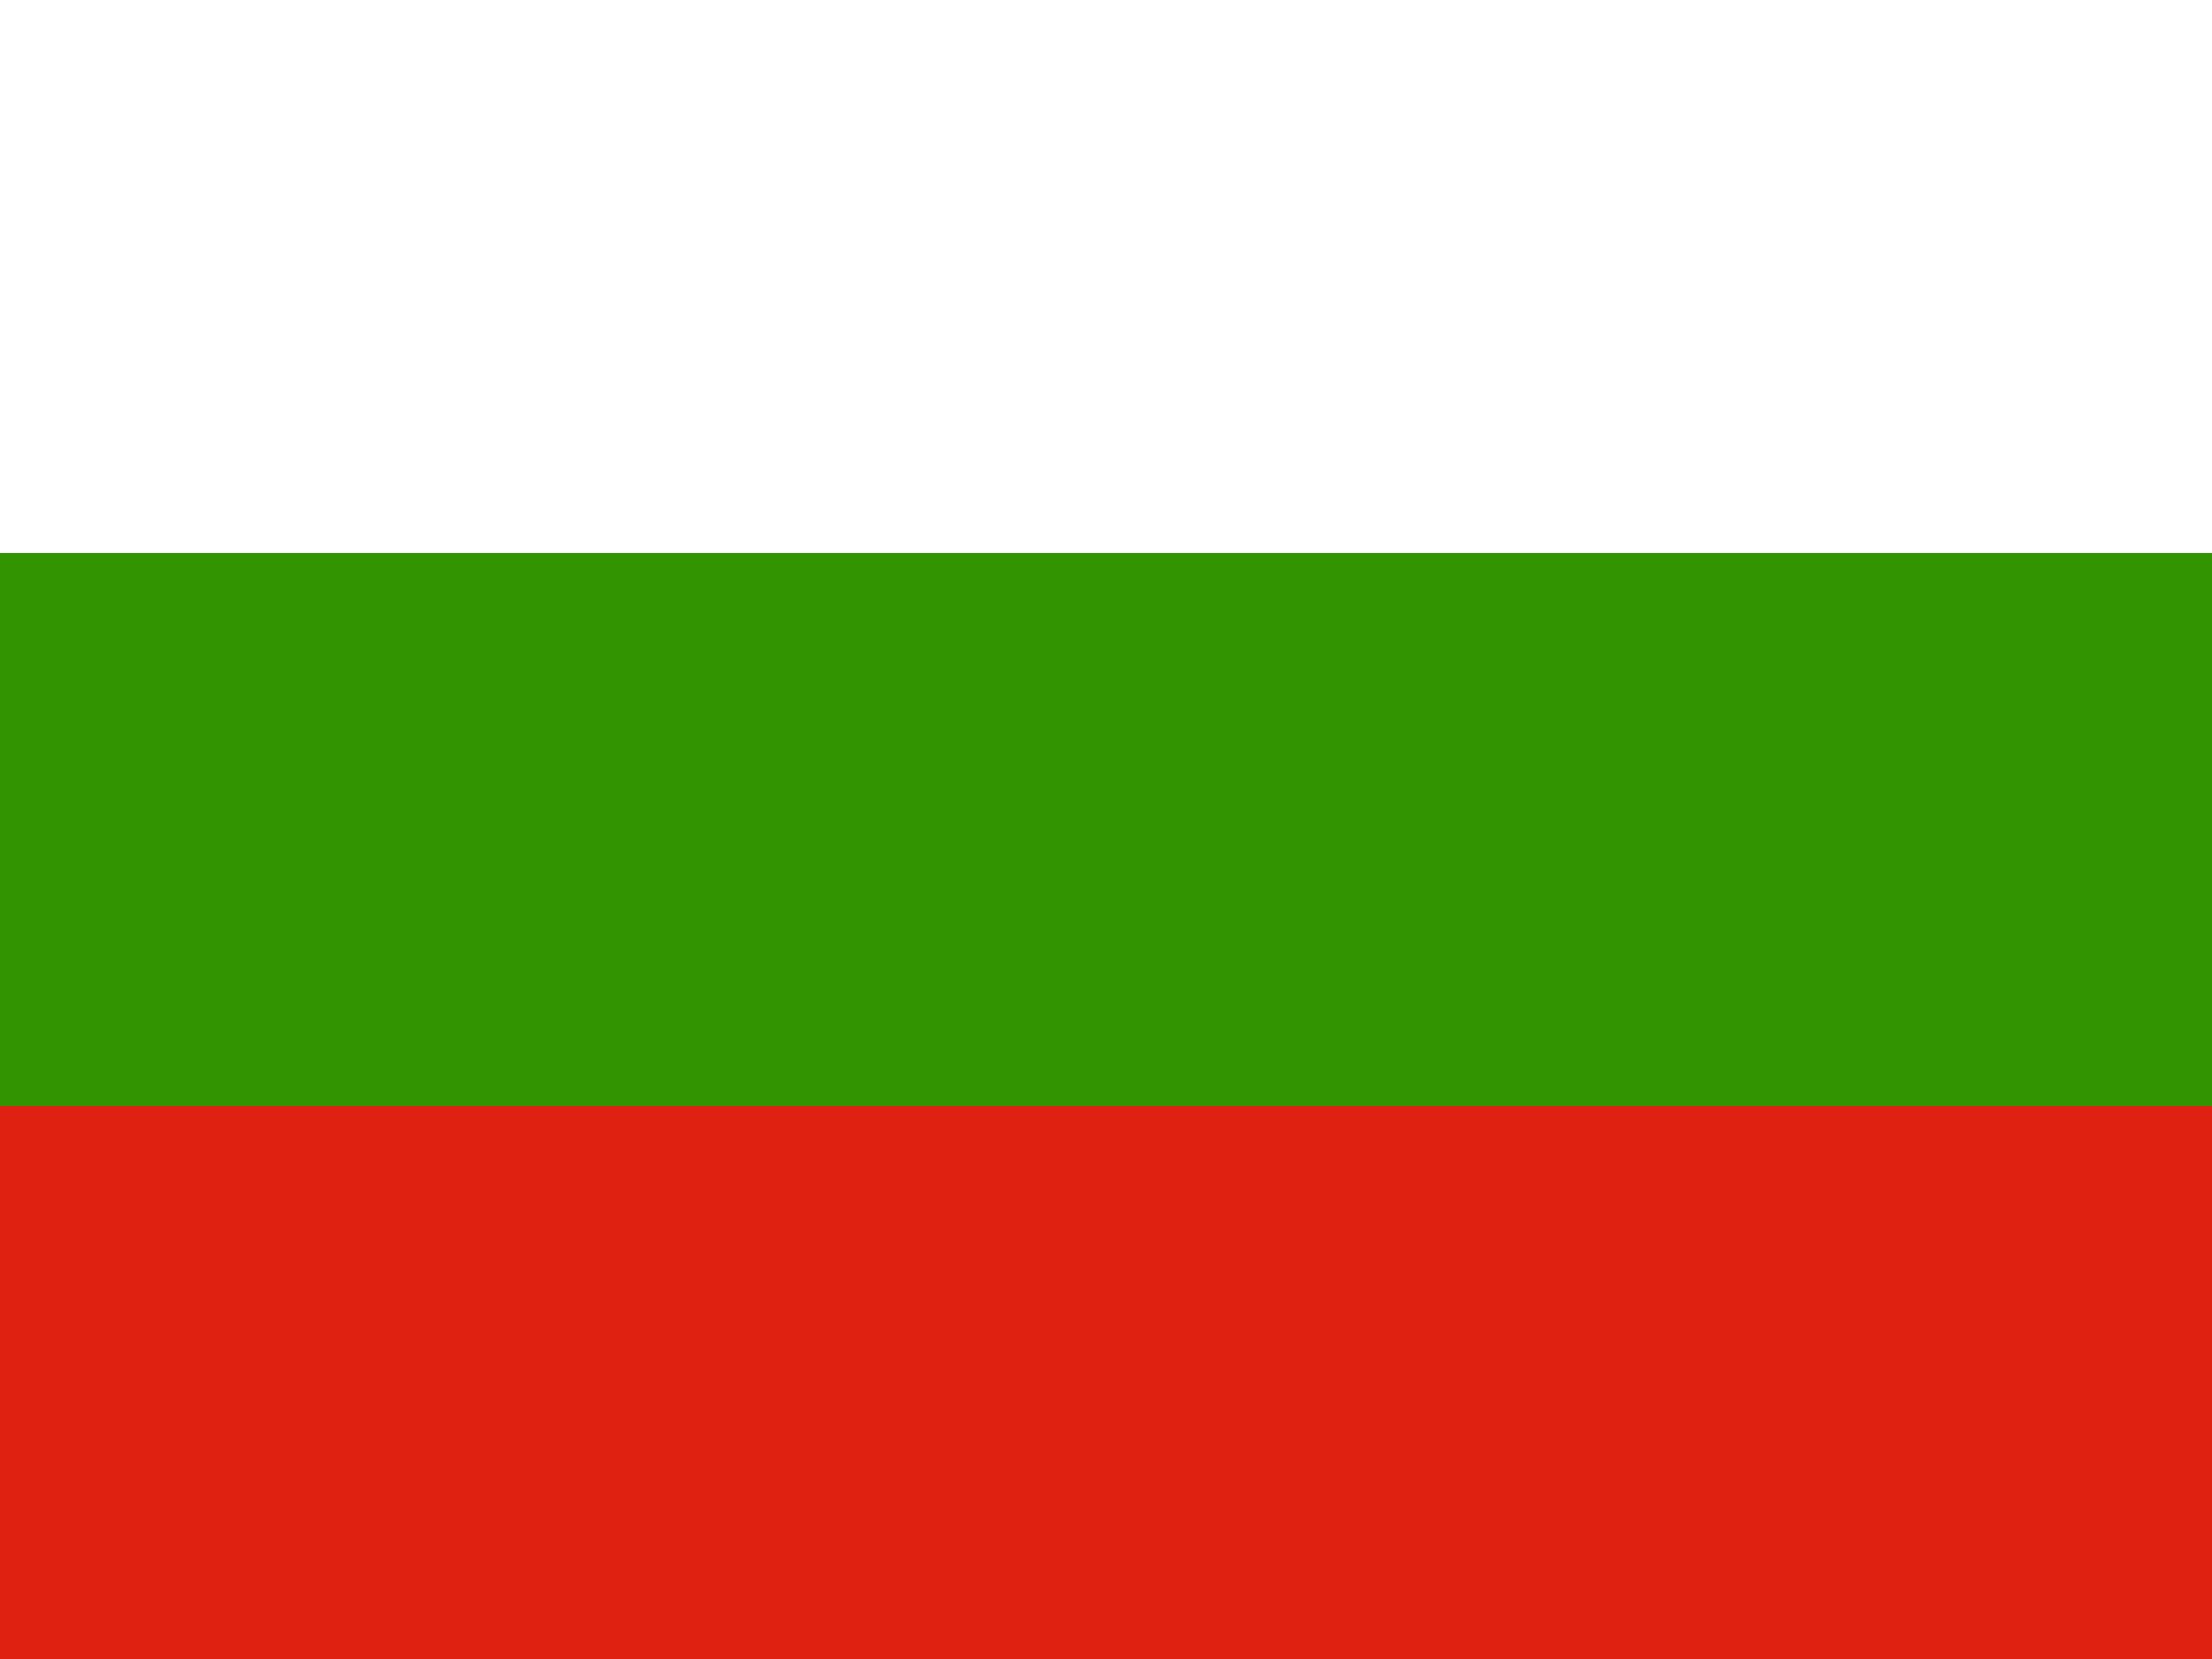
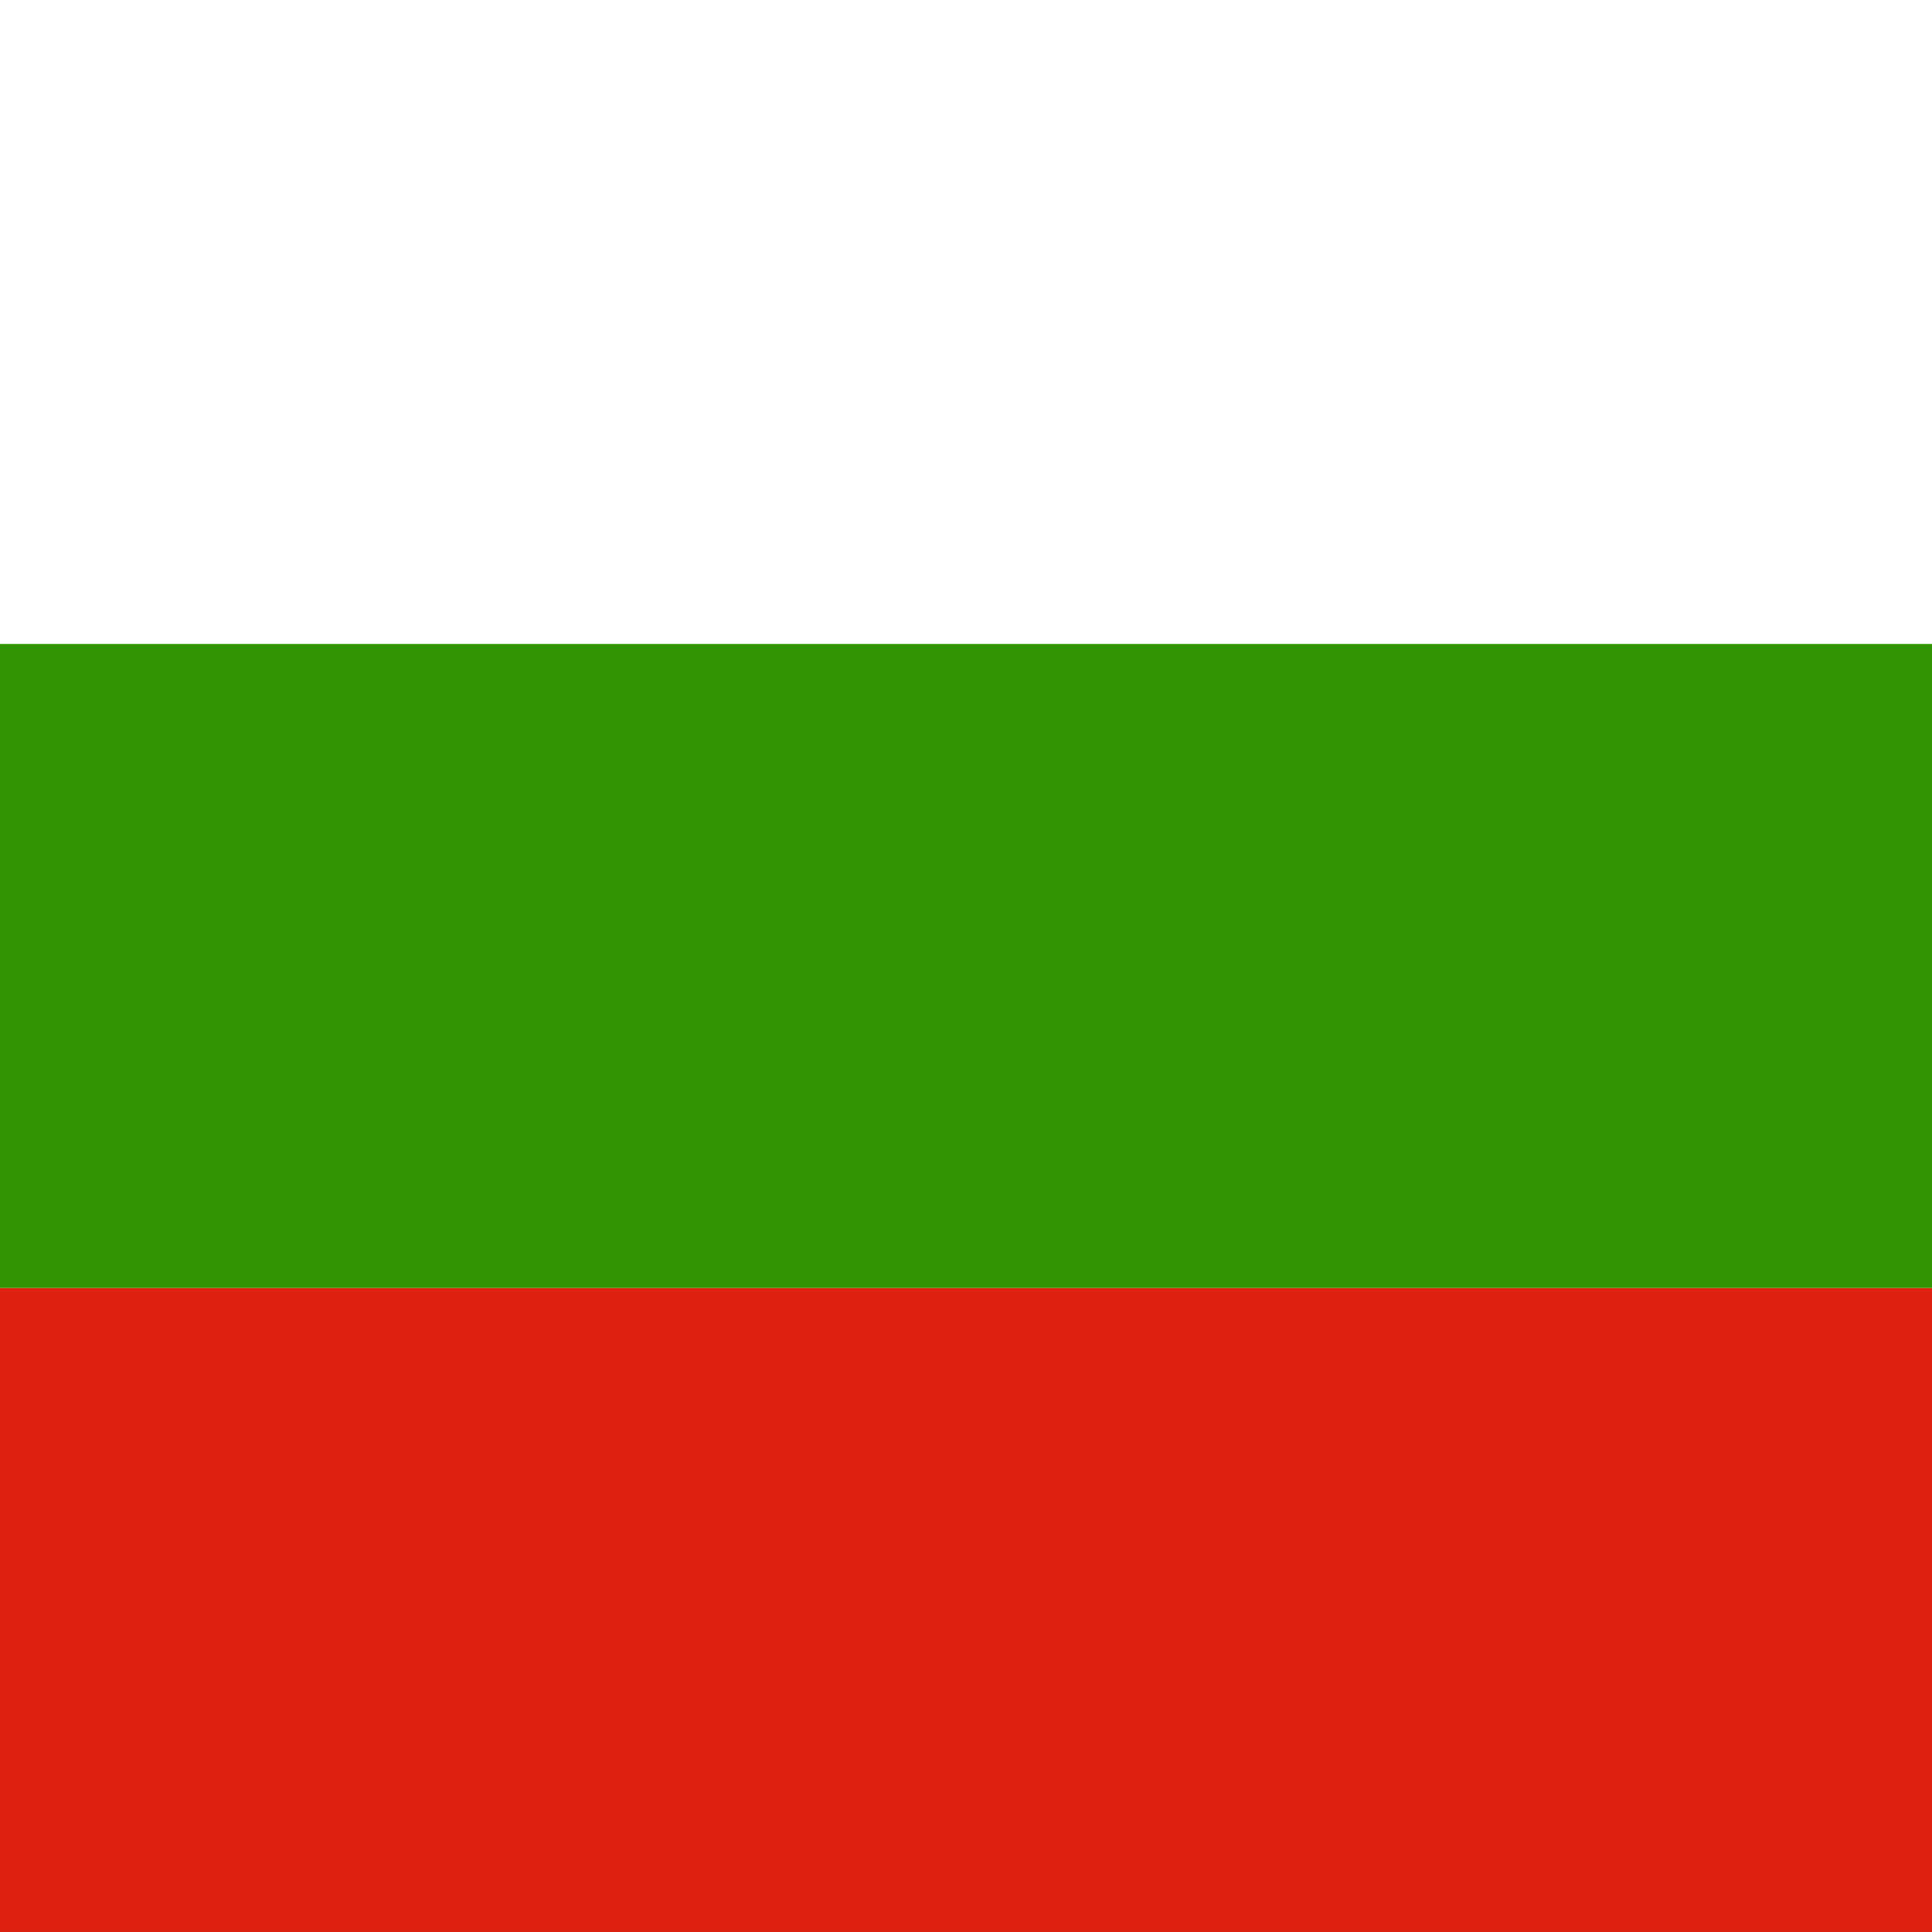
- <svg xmlns="http://www.w3.org/2000/svg" height="480" width="640">
+ <svg xmlns="http://www.w3.org/2000/svg" height="512" width="512">
  <g fill-rule="evenodd" stroke-width="1pt">
-     <path fill="#de2110" d="M0 319.997h640V480H0z" />
-     <path fill="#fff" d="M0 0h640v160.003H0z" />
-     <path fill="#319400" d="M0 160.003h640v160.003H0z" />
+     <path fill="#de2110" d="M0 341.332h512v170.666H0z" />
+     <path fill="#fff" d="M0 0h512v170.666H0z" />
+     <path fill="#319400" d="M0 170.666h512v170.666H0z" />
  </g>
</svg>
